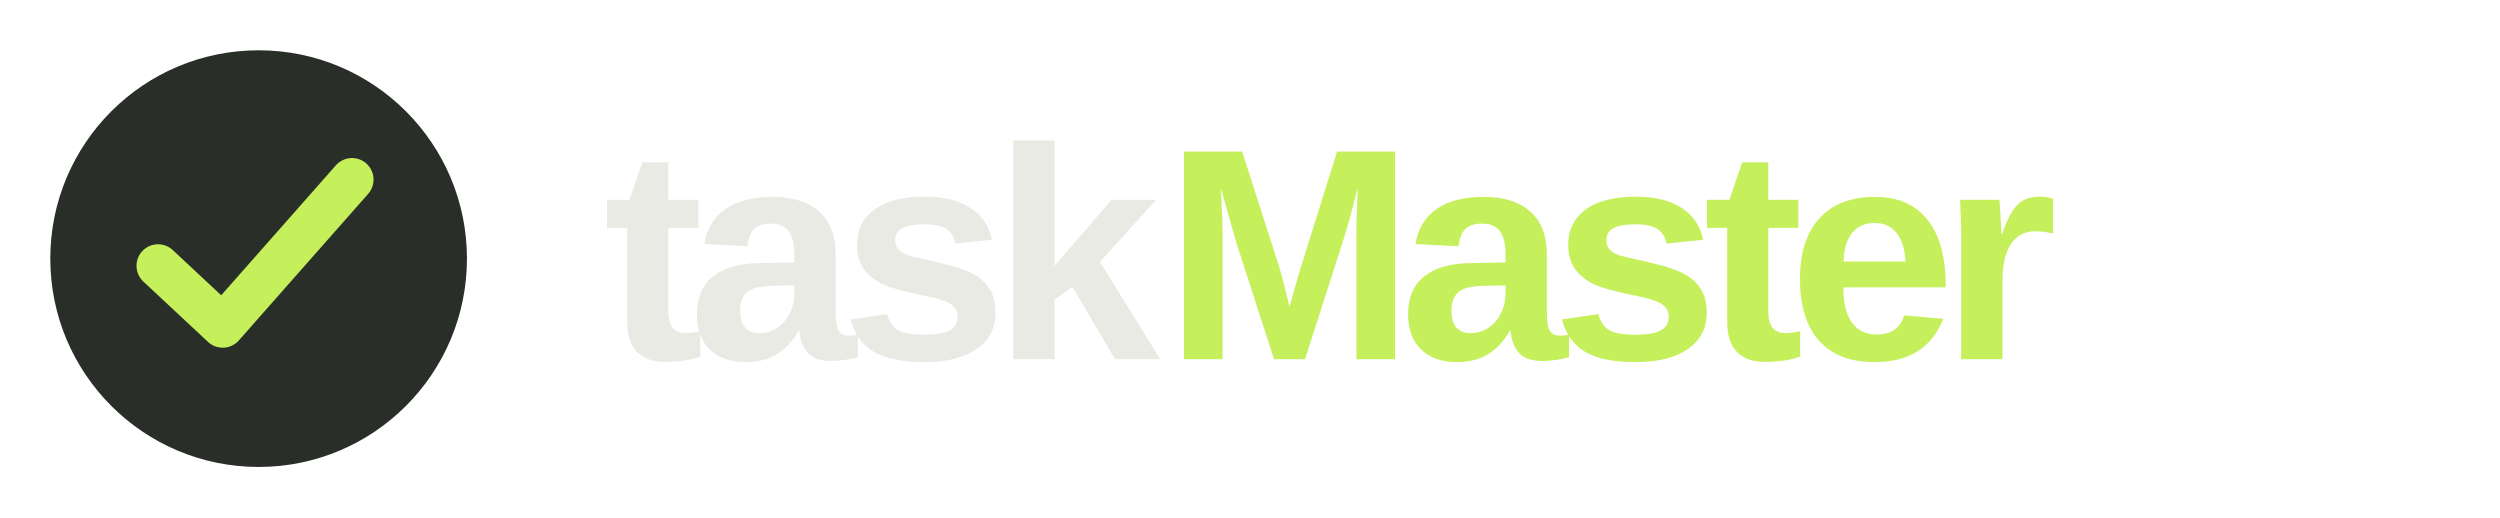
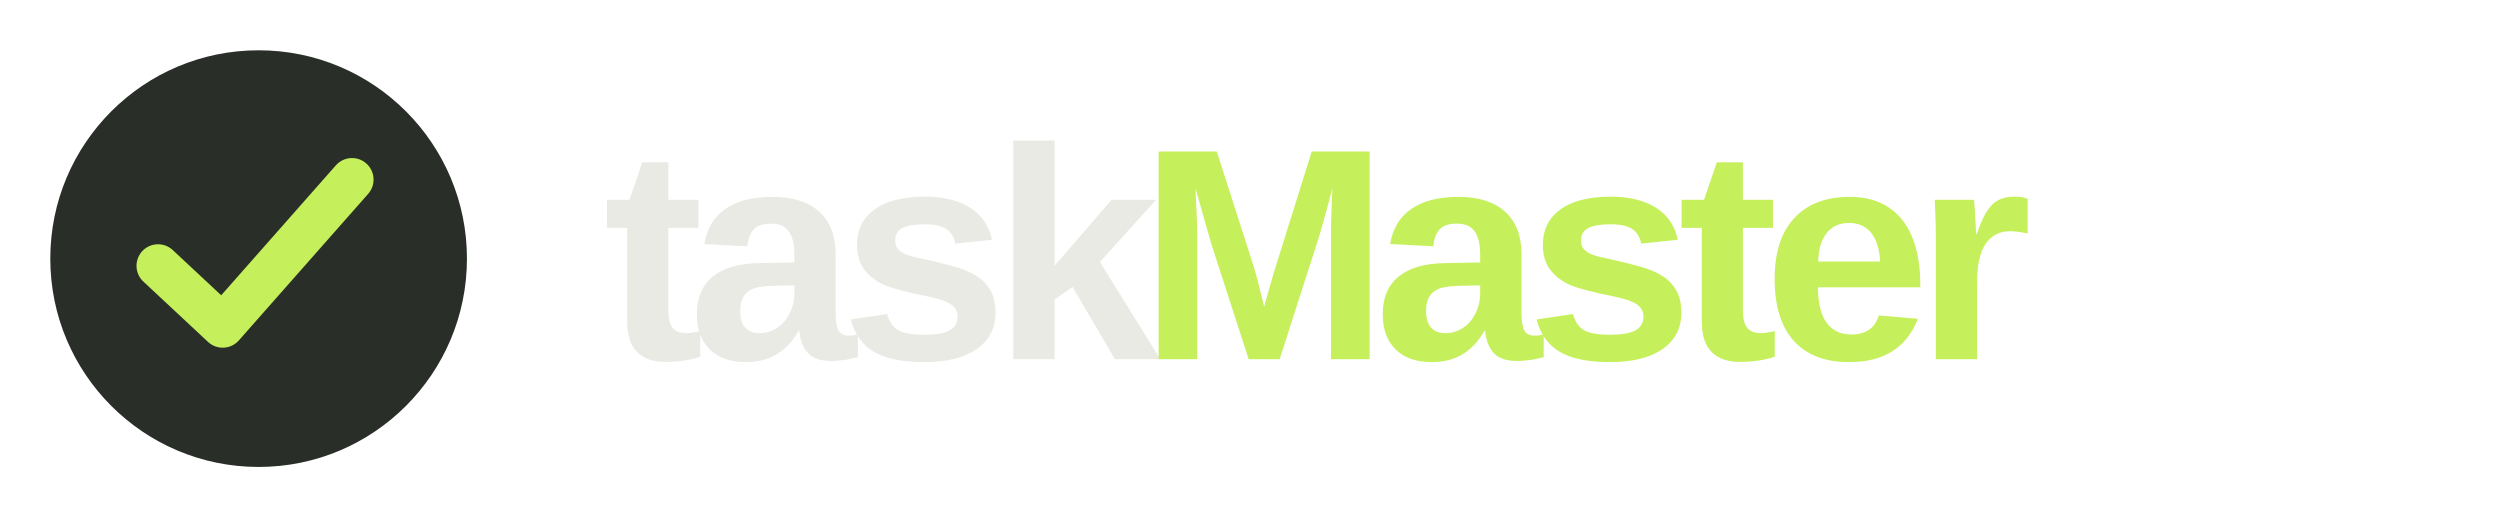
<svg xmlns="http://www.w3.org/2000/svg" width="174" height="36" viewBox="0 0 174 36" role="img" aria-label="taskMaster">
  <circle cx="18" cy="18" r="14.5" fill="#292e28" />
  <path d="m11 18.5 4.5 4.2 9-10.2" fill="none" stroke="#c5ef5b" stroke-width="3" stroke-linecap="round" stroke-linejoin="round" />
-   <text x="42" y="25" fill="#e9eae3" font-family="Segoe UI,Arial,sans-serif" font-size="21" font-weight="750" letter-spacing="-1.1">task</text>
-   <text x="81" y="25" fill="#c5ef5b" font-family="Segoe UI,Arial,sans-serif" font-size="21" font-weight="750" letter-spacing="-1.1">Master</text>
+   <text x="42" y="25" font-family="Segoe UI,Arial,sans-serif" font-size="21" font-weight="750" letter-spacing="-1.1" fill="#e9eae3">task<tspan fill="#c5ef5b" dx="-1.5">Master</tspan>
+   </text>
</svg>
